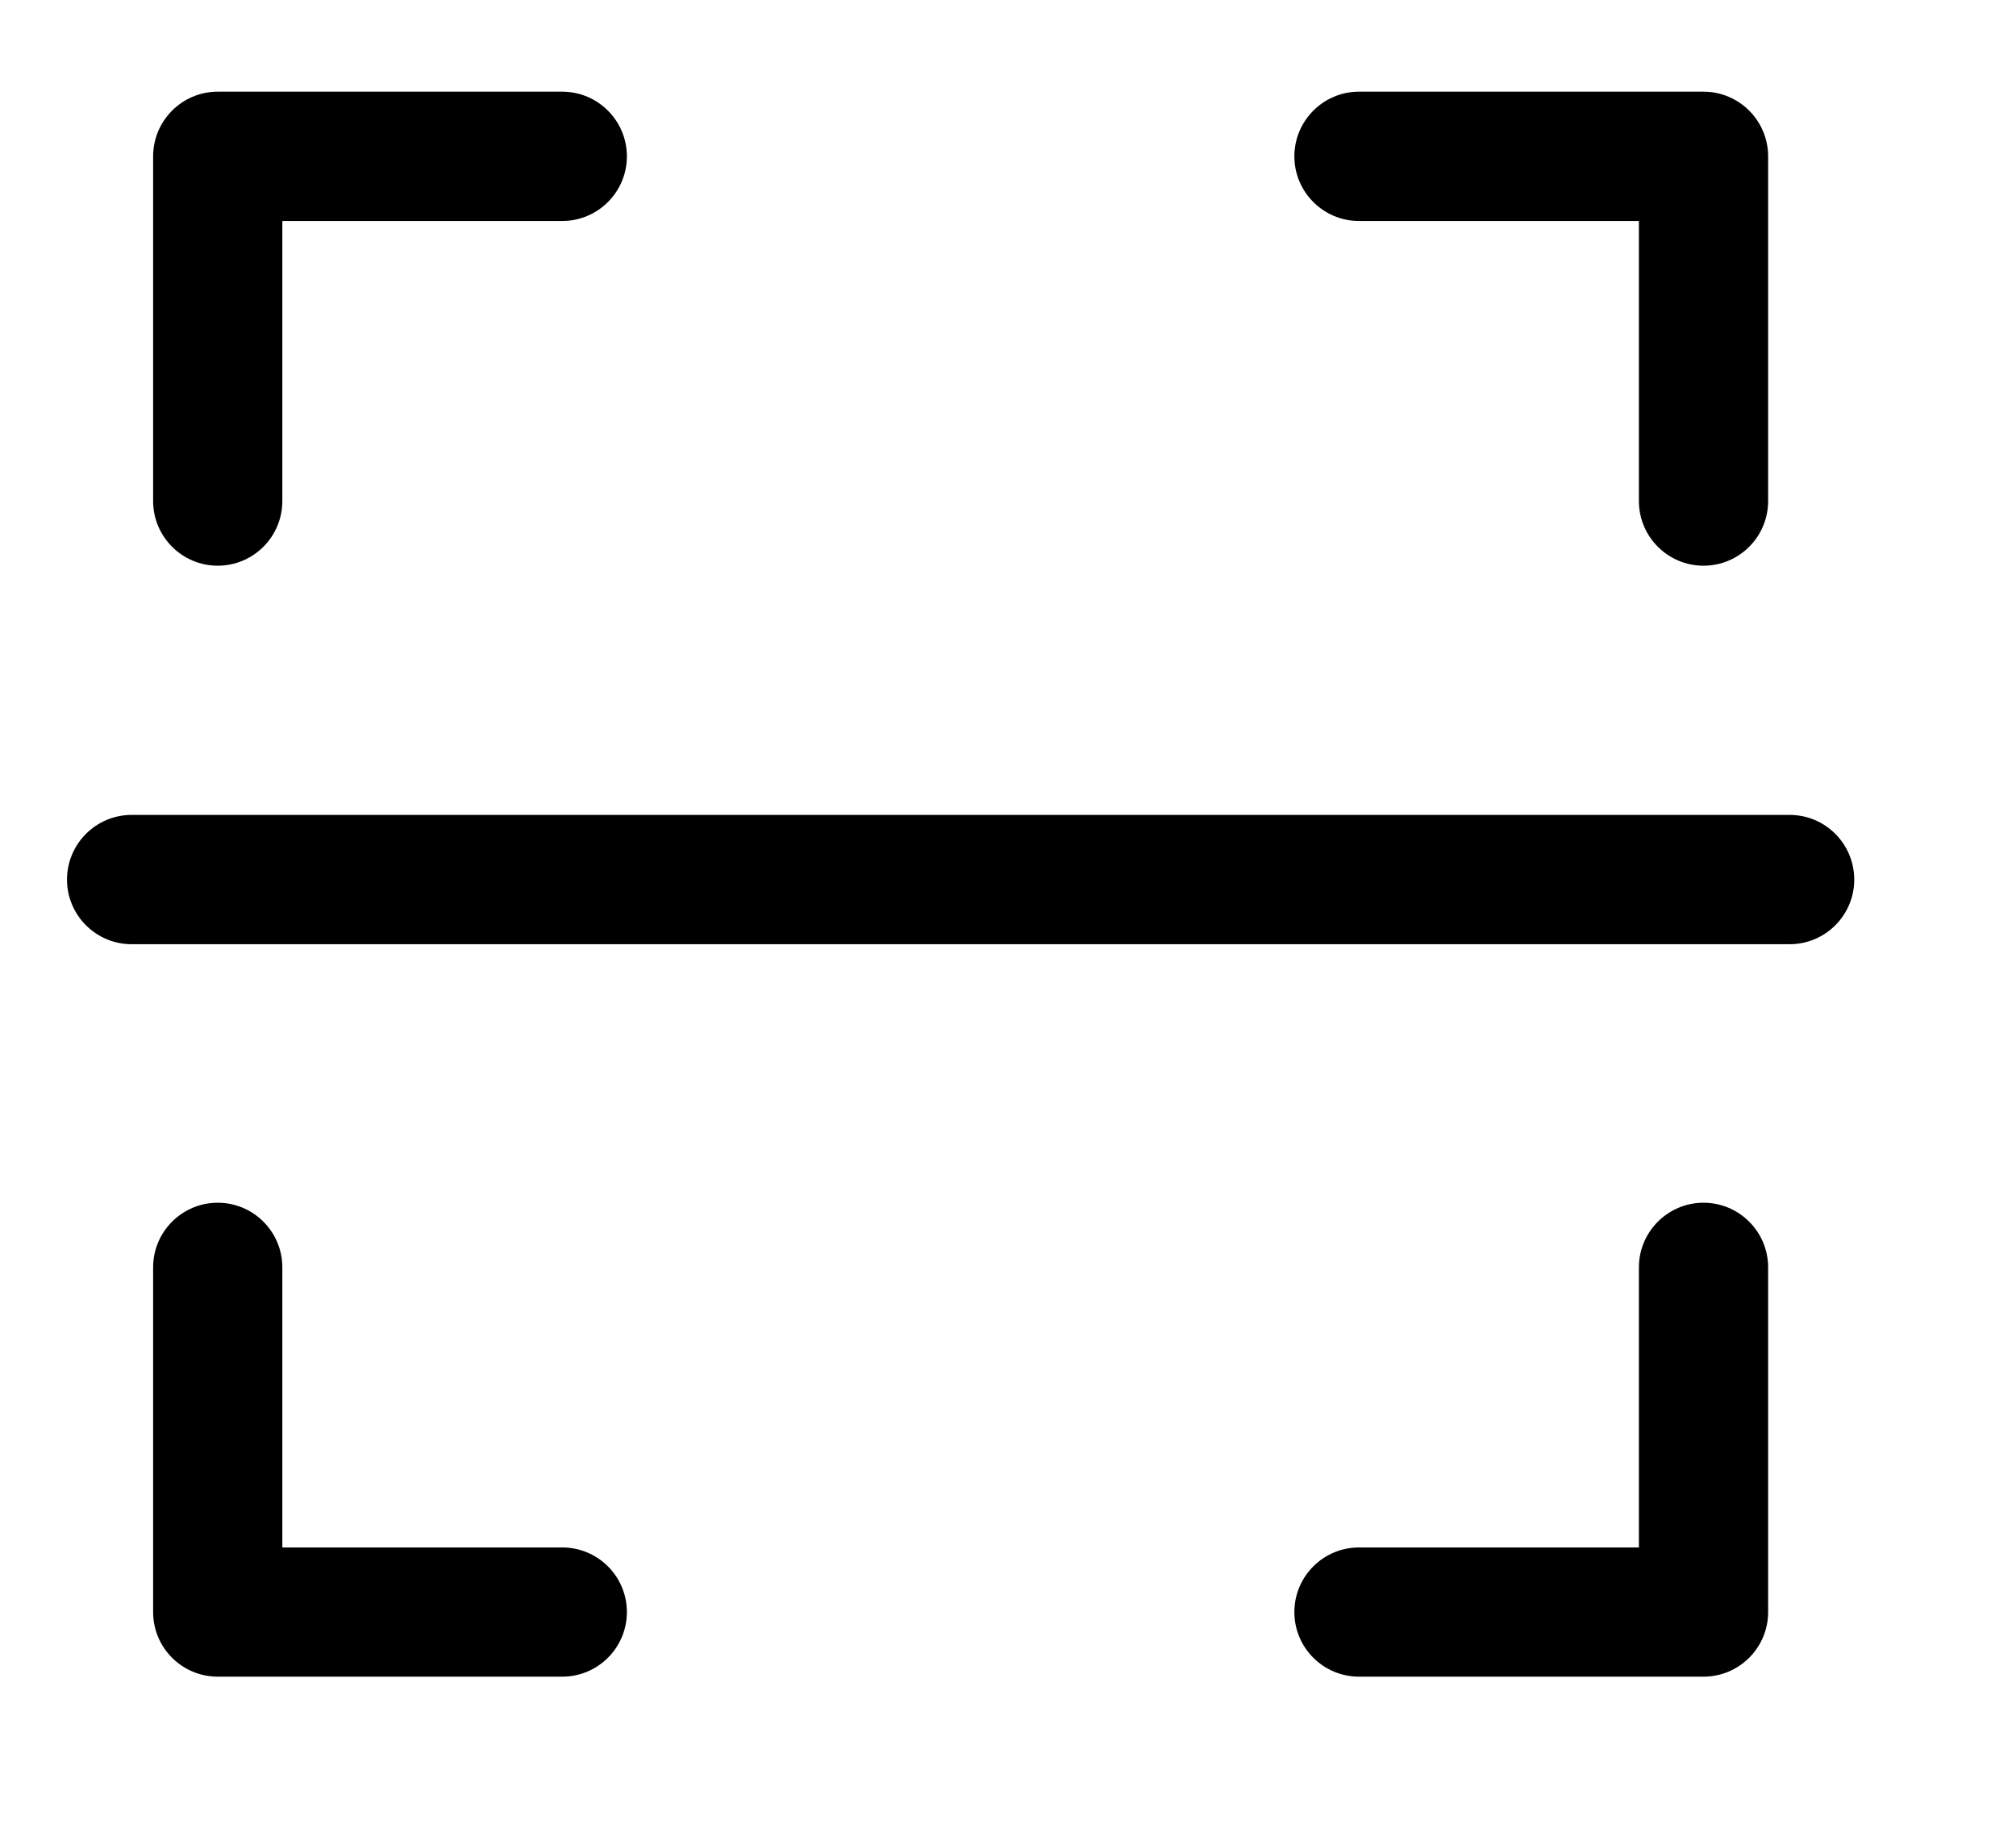
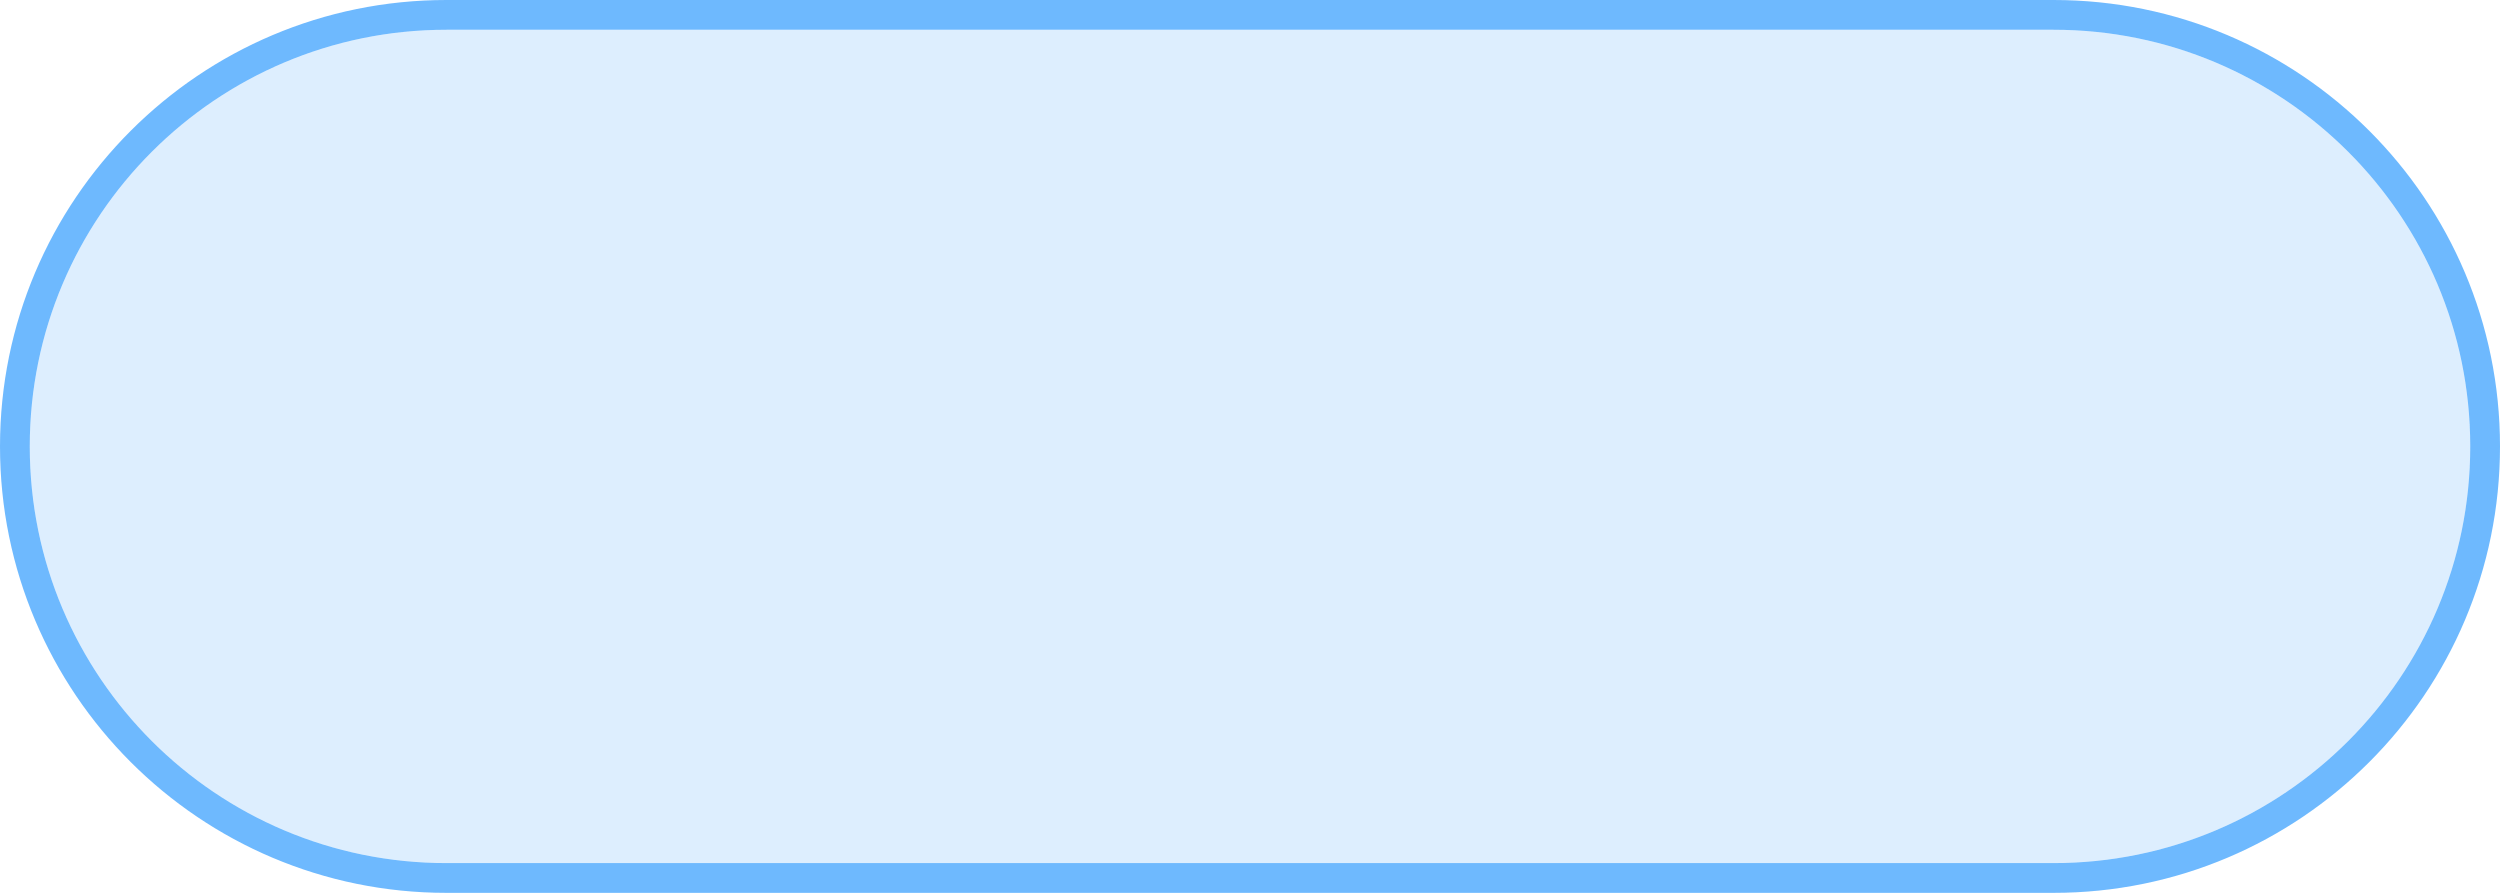
- <svg xmlns="http://www.w3.org/2000/svg" version="1.1" width="21px" height="19px">
-   <g transform="matrix(1 0 0 1 -297 -969 )">
-     <path d="M 19.315 9.163  C 19.315 9.534  19.014 9.836  18.642 9.836  L 1.371 9.836  C 1 9.836  0.698 9.534  0.698 9.163  C 0.698 8.791  1 8.489  1.371 8.489  L 18.642 8.489  C 19.014 8.489  19.315 8.791  19.315 9.163  Z M 17.745 5.893  C 17.374 5.893  17.072 5.592  17.072 5.219  L 17.072 2.302  L 14.156 2.302  C 13.785 2.302  13.483 2  13.483 1.629  C 13.483 1.257  13.785 0.955  14.156 0.955  L 17.745 0.955  C 18.116 0.955  18.418 1.257  18.418 1.629  L 18.418 5.219  C 18.418 5.592  18.116 5.893  17.745 5.893  Z M 5.857 2.302  L 2.941 2.302  L 2.941 5.219  C 2.941 5.591  2.64 5.893  2.268 5.893  C 1.897 5.893  1.595 5.591  1.595 5.219  L 1.595 1.629  C 1.595 1.257  1.897 0.955  2.268 0.955  L 5.857 0.955  C 6.228 0.955  6.53 1.257  6.53 1.629  C 6.53 2  6.228 2.302  5.857 2.302  Z M 2.268 12.529  C 2.64 12.529  2.941 12.831  2.941 13.202  L 2.941 16.12  L 5.857 16.12  C 6.228 16.12  6.53 16.421  6.53 16.793  C 6.53 17.165  6.228 17.466  5.857 17.466  L 2.268 17.466  C 1.897 17.466  1.595 17.165  1.595 16.793  L 1.595 13.202  C 1.595 12.831  1.897 12.529  2.268 12.529  Z M 14.156 16.12  L 17.072 16.12  L 17.072 13.202  C 17.072 12.831  17.374 12.529  17.745 12.529  C 18.116 12.529  18.418 12.831  18.418 13.202  L 18.418 16.793  C 18.418 17.165  18.116 17.466  17.745 17.466  L 14.156 17.466  C 13.785 17.466  13.483 17.165  13.483 16.793  C 13.483 16.421  13.785 16.12  14.156 16.12  Z " fill-rule="nonzero" fill="#000000" stroke="none" transform="matrix(1 0 0 1 297 969 )" />
+ <svg xmlns="http://www.w3.org/2000/svg" version="1.1" width="84px" height="30px">
+   <g transform="matrix(1 0 0 1 -1408 -1082 )">
+     <path d="M 1409 1097  A 14 14 0 0 1 1423 1083 L 1477 1083  A 14 14 0 0 1 1491 1097 A 14 14 0 0 1 1477 1111 L 1423 1111  A 14 14 0 0 1 1409 1097 Z " fill-rule="nonzero" fill="#399ffd" stroke="none" fill-opacity="0.169" />
+     <path d="M 1408.5 1097  A 14.5 14.5 0 0 1 1423 1082.5 L 1477 1082.5  A 14.5 14.5 0 0 1 1491.5 1097 A 14.5 14.5 0 0 1 1477 1111.5 L 1423 1111.5  A 14.5 14.5 0 0 1 1408.5 1097 Z " stroke-width="1" stroke="#399ffd" fill="none" stroke-opacity="0.729" />
  </g>
</svg>
